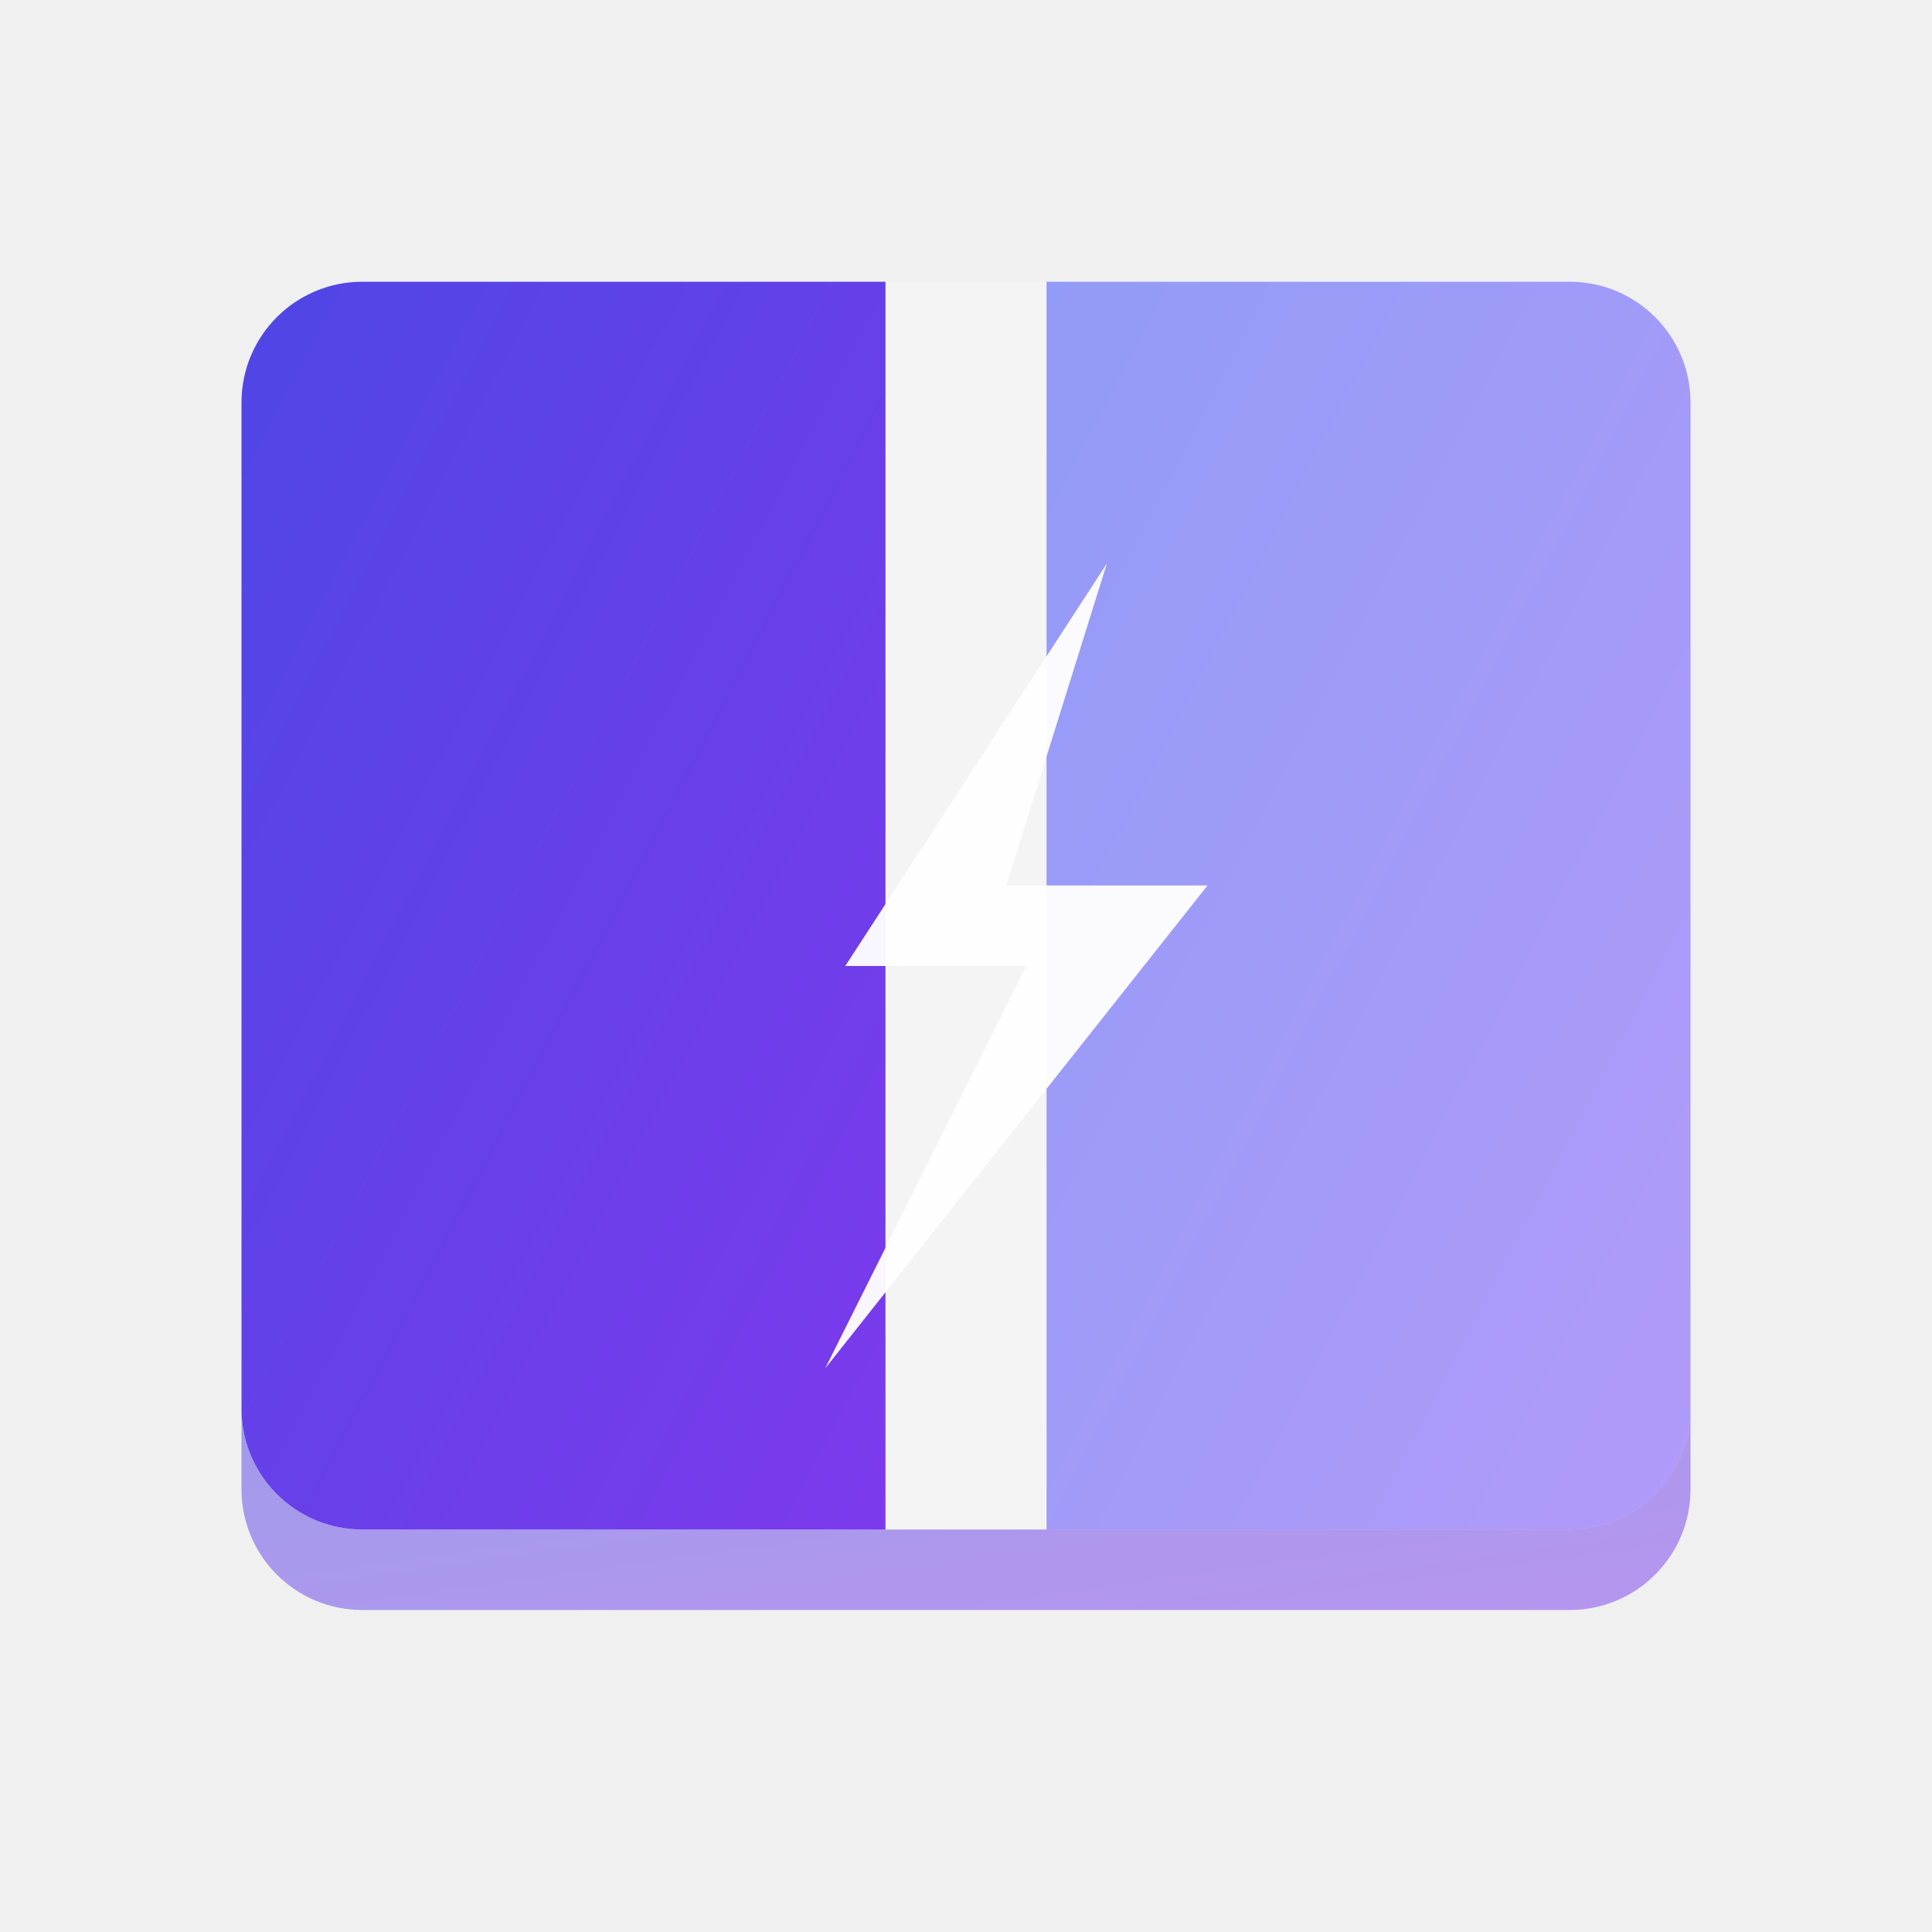
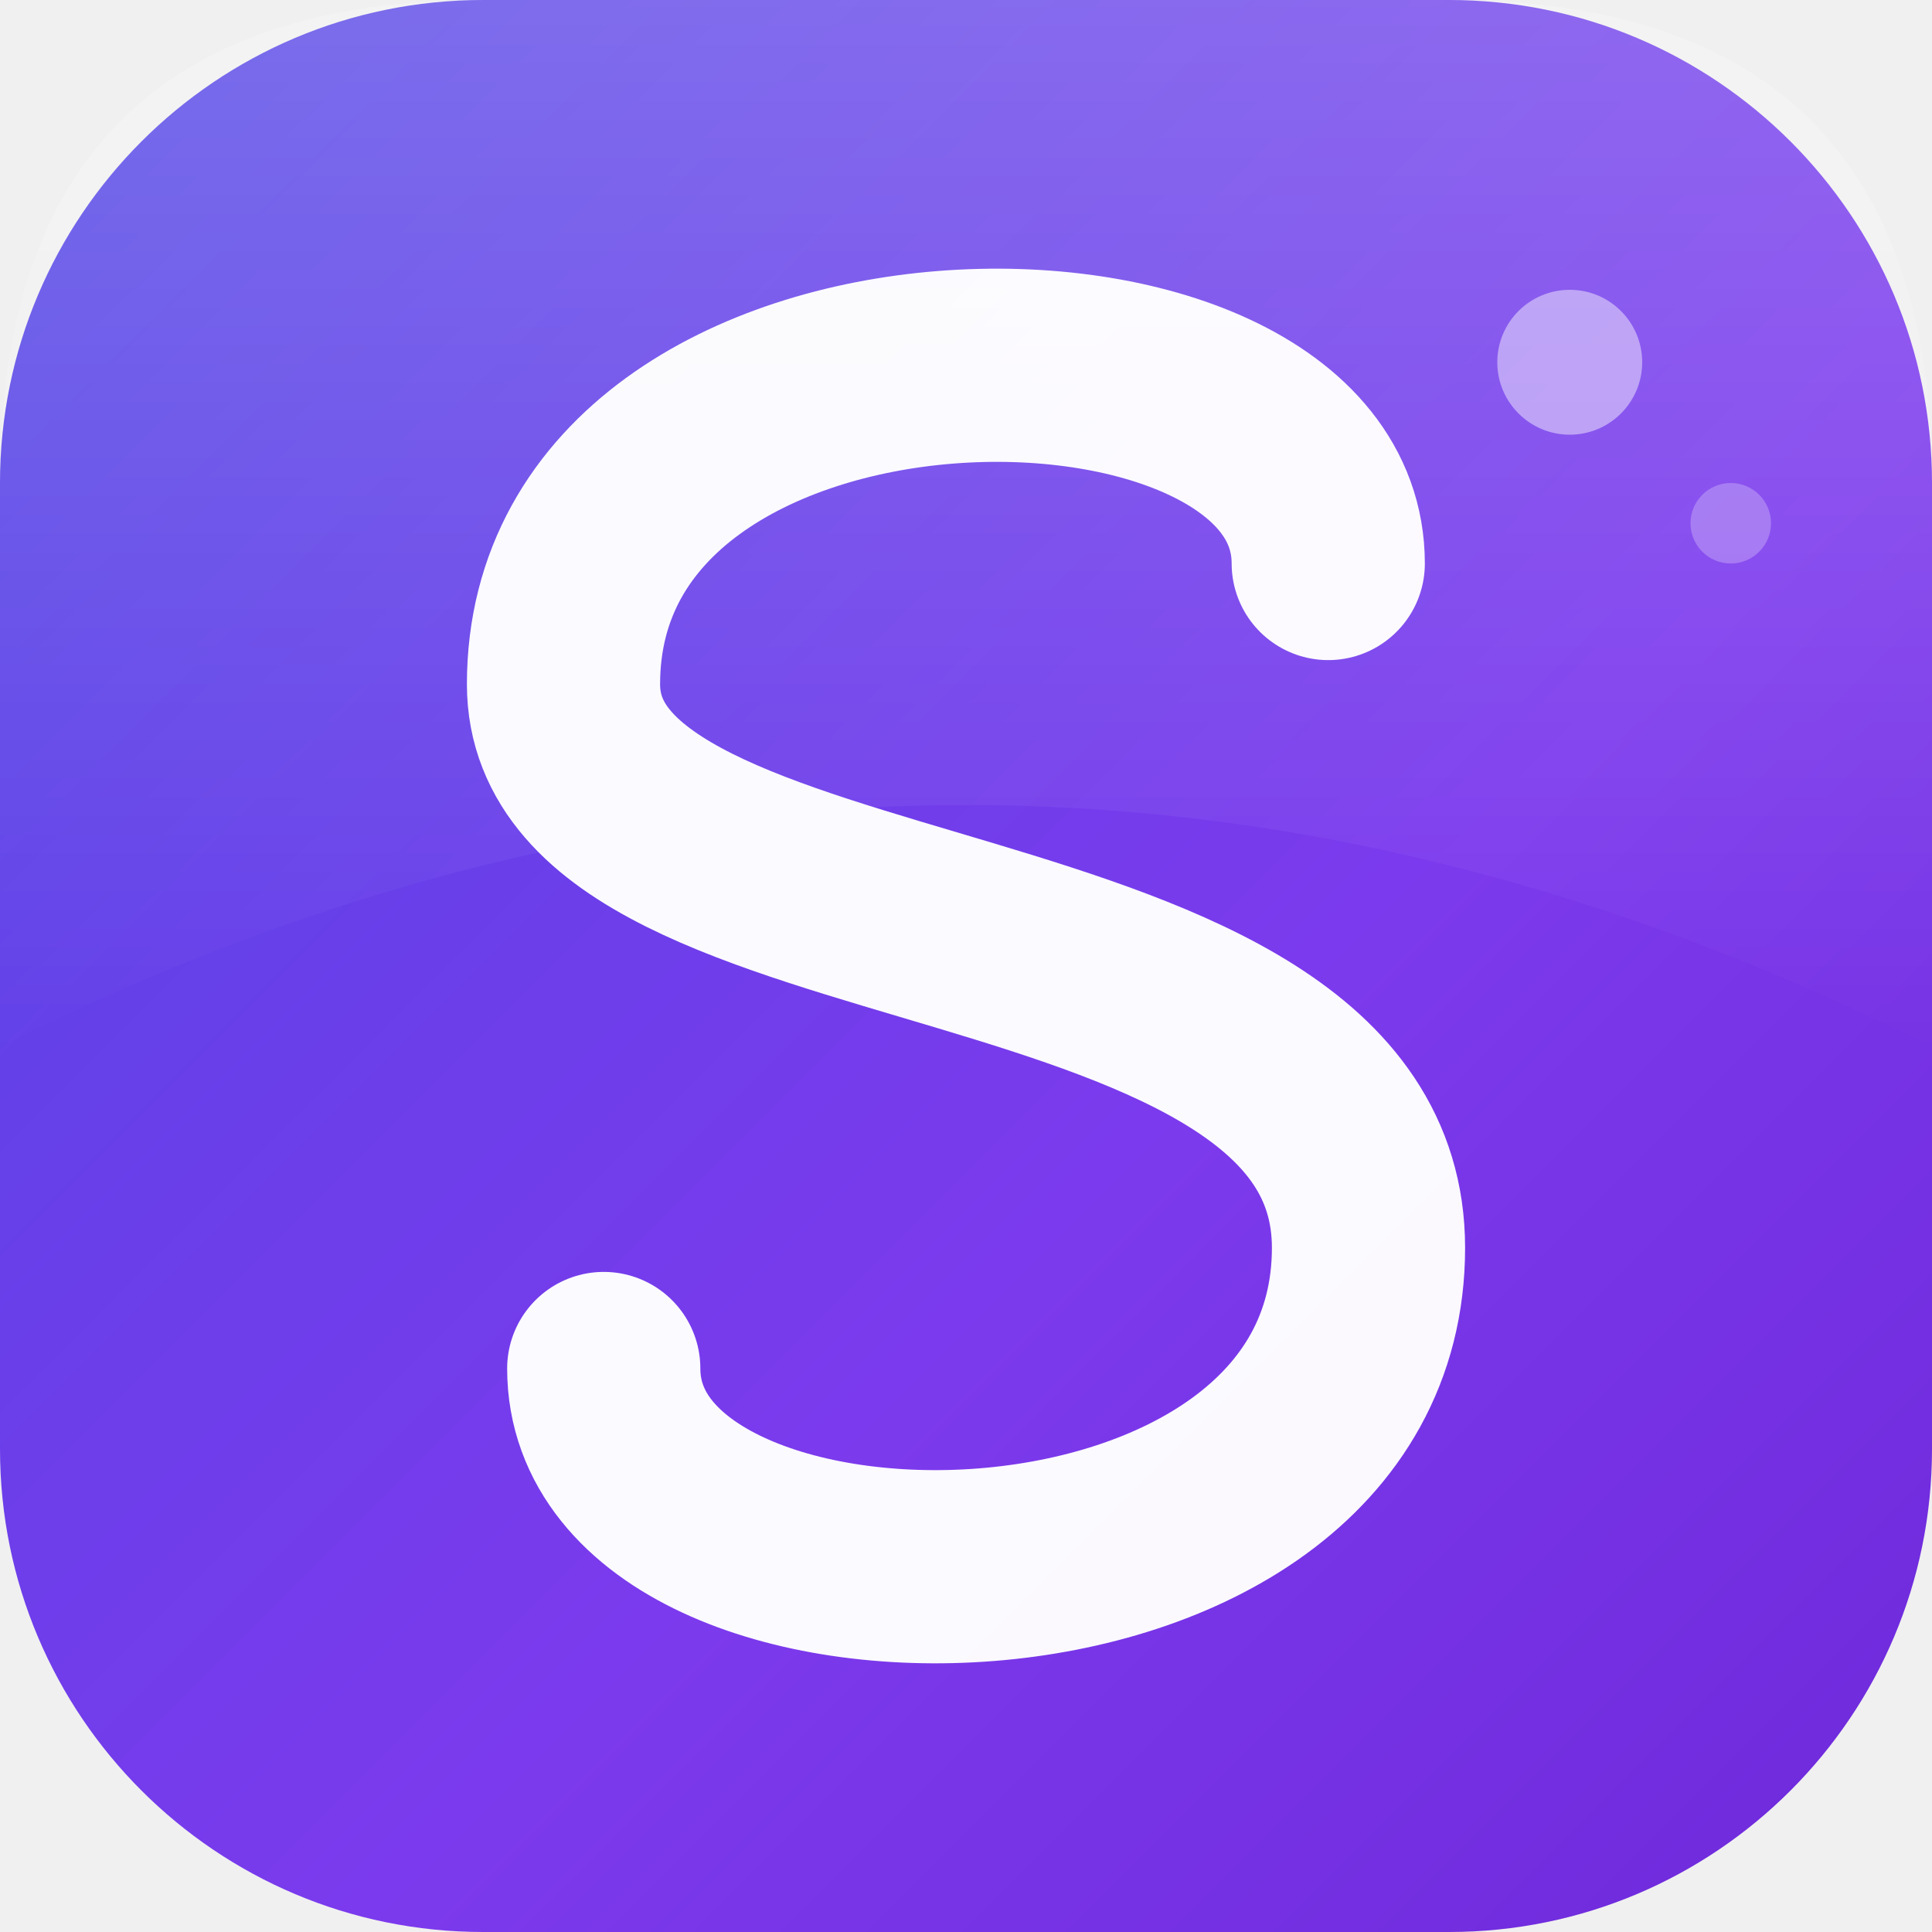
<svg xmlns="http://www.w3.org/2000/svg" viewBox="0 0 48 48" fill="none">
  <defs>
-     <linearGradient id="grad1" x1="0" y1="0" x2="1" y2="1">
+     <linearGradient id="bg" x1="0%" y1="0%" x2="100%" y2="100%">
      <stop offset="0%" stop-color="#4f46e5" />
-       <stop offset="100%" stop-color="#7c3aed" />
+       <stop offset="60%" stop-color="#7c3aed" />
+       <stop offset="100%" stop-color="#6d28d9" />
    </linearGradient>
-     <linearGradient id="grad2" x1="0" y1="0" x2="1" y2="1">
-       <stop offset="0%" stop-color="#818cf8" />
-       <stop offset="100%" stop-color="#a78bfa" />
+     <linearGradient id="shine" x1="0%" y1="0%" x2="0%" y2="100%">
+       <stop offset="0%" stop-color="white" stop-opacity="0.22" />
+       <stop offset="100%" stop-color="white" stop-opacity="0" />
    </linearGradient>
+     <filter id="inner" x="-20%" y="-20%" width="140%" height="140%">
+       <feGaussianBlur in="SourceGraphic" stdDeviation="0.8" result="blur" />
+     </filter>
  </defs>
-   <path d="M6 10C6 8.343 7.343 7 9 7H22V38H9C7.343 38 6 36.657 6 35V10Z" fill="url(#grad1)" />
-   <path d="M42 10C42 8.343 40.657 7 39 7H26V38H39C40.657 38 42 36.657 42 35V10Z" fill="url(#grad2)" opacity="0.85" />
-   <rect x="22" y="7" width="4" height="31" fill="white" opacity="0.3" />
-   <path d="M6 35C6 36.657 7.343 38 9 38H39C40.657 38 42 36.657 42 35V37C42 38.657 40.657 40 39 40H9C7.343 40 6 38.657 6 37V35Z" fill="url(#grad1)" opacity="0.5" />
-   <path d="M27.5 14L21 24H25.5L20.5 34L30 22H25L27.5 14Z" fill="white" opacity="0.95" />
+   <rect width="48" height="48" rx="12" fill="url(#bg)" />
+   <path d="M0 12 Q0 0 12 0 L36 0 Q48 0 48 12 L48 26 Q36 20 24 20 Q12 20 0 26 Z" fill="url(#shine)" />
+   <path d="M 33 14        C 33 7, 14 7, 14 17        C 14 24, 34 22, 34 31        C 34 41, 15 41, 15 34" stroke="white" stroke-width="4.8" stroke-linecap="round" stroke-linejoin="round" fill="none" opacity="0.97" />
+   <circle cx="39" cy="9" r="1.8" fill="white" opacity="0.45" />
+   <circle cx="43" cy="13" r="1" fill="white" opacity="0.25" />
</svg>
